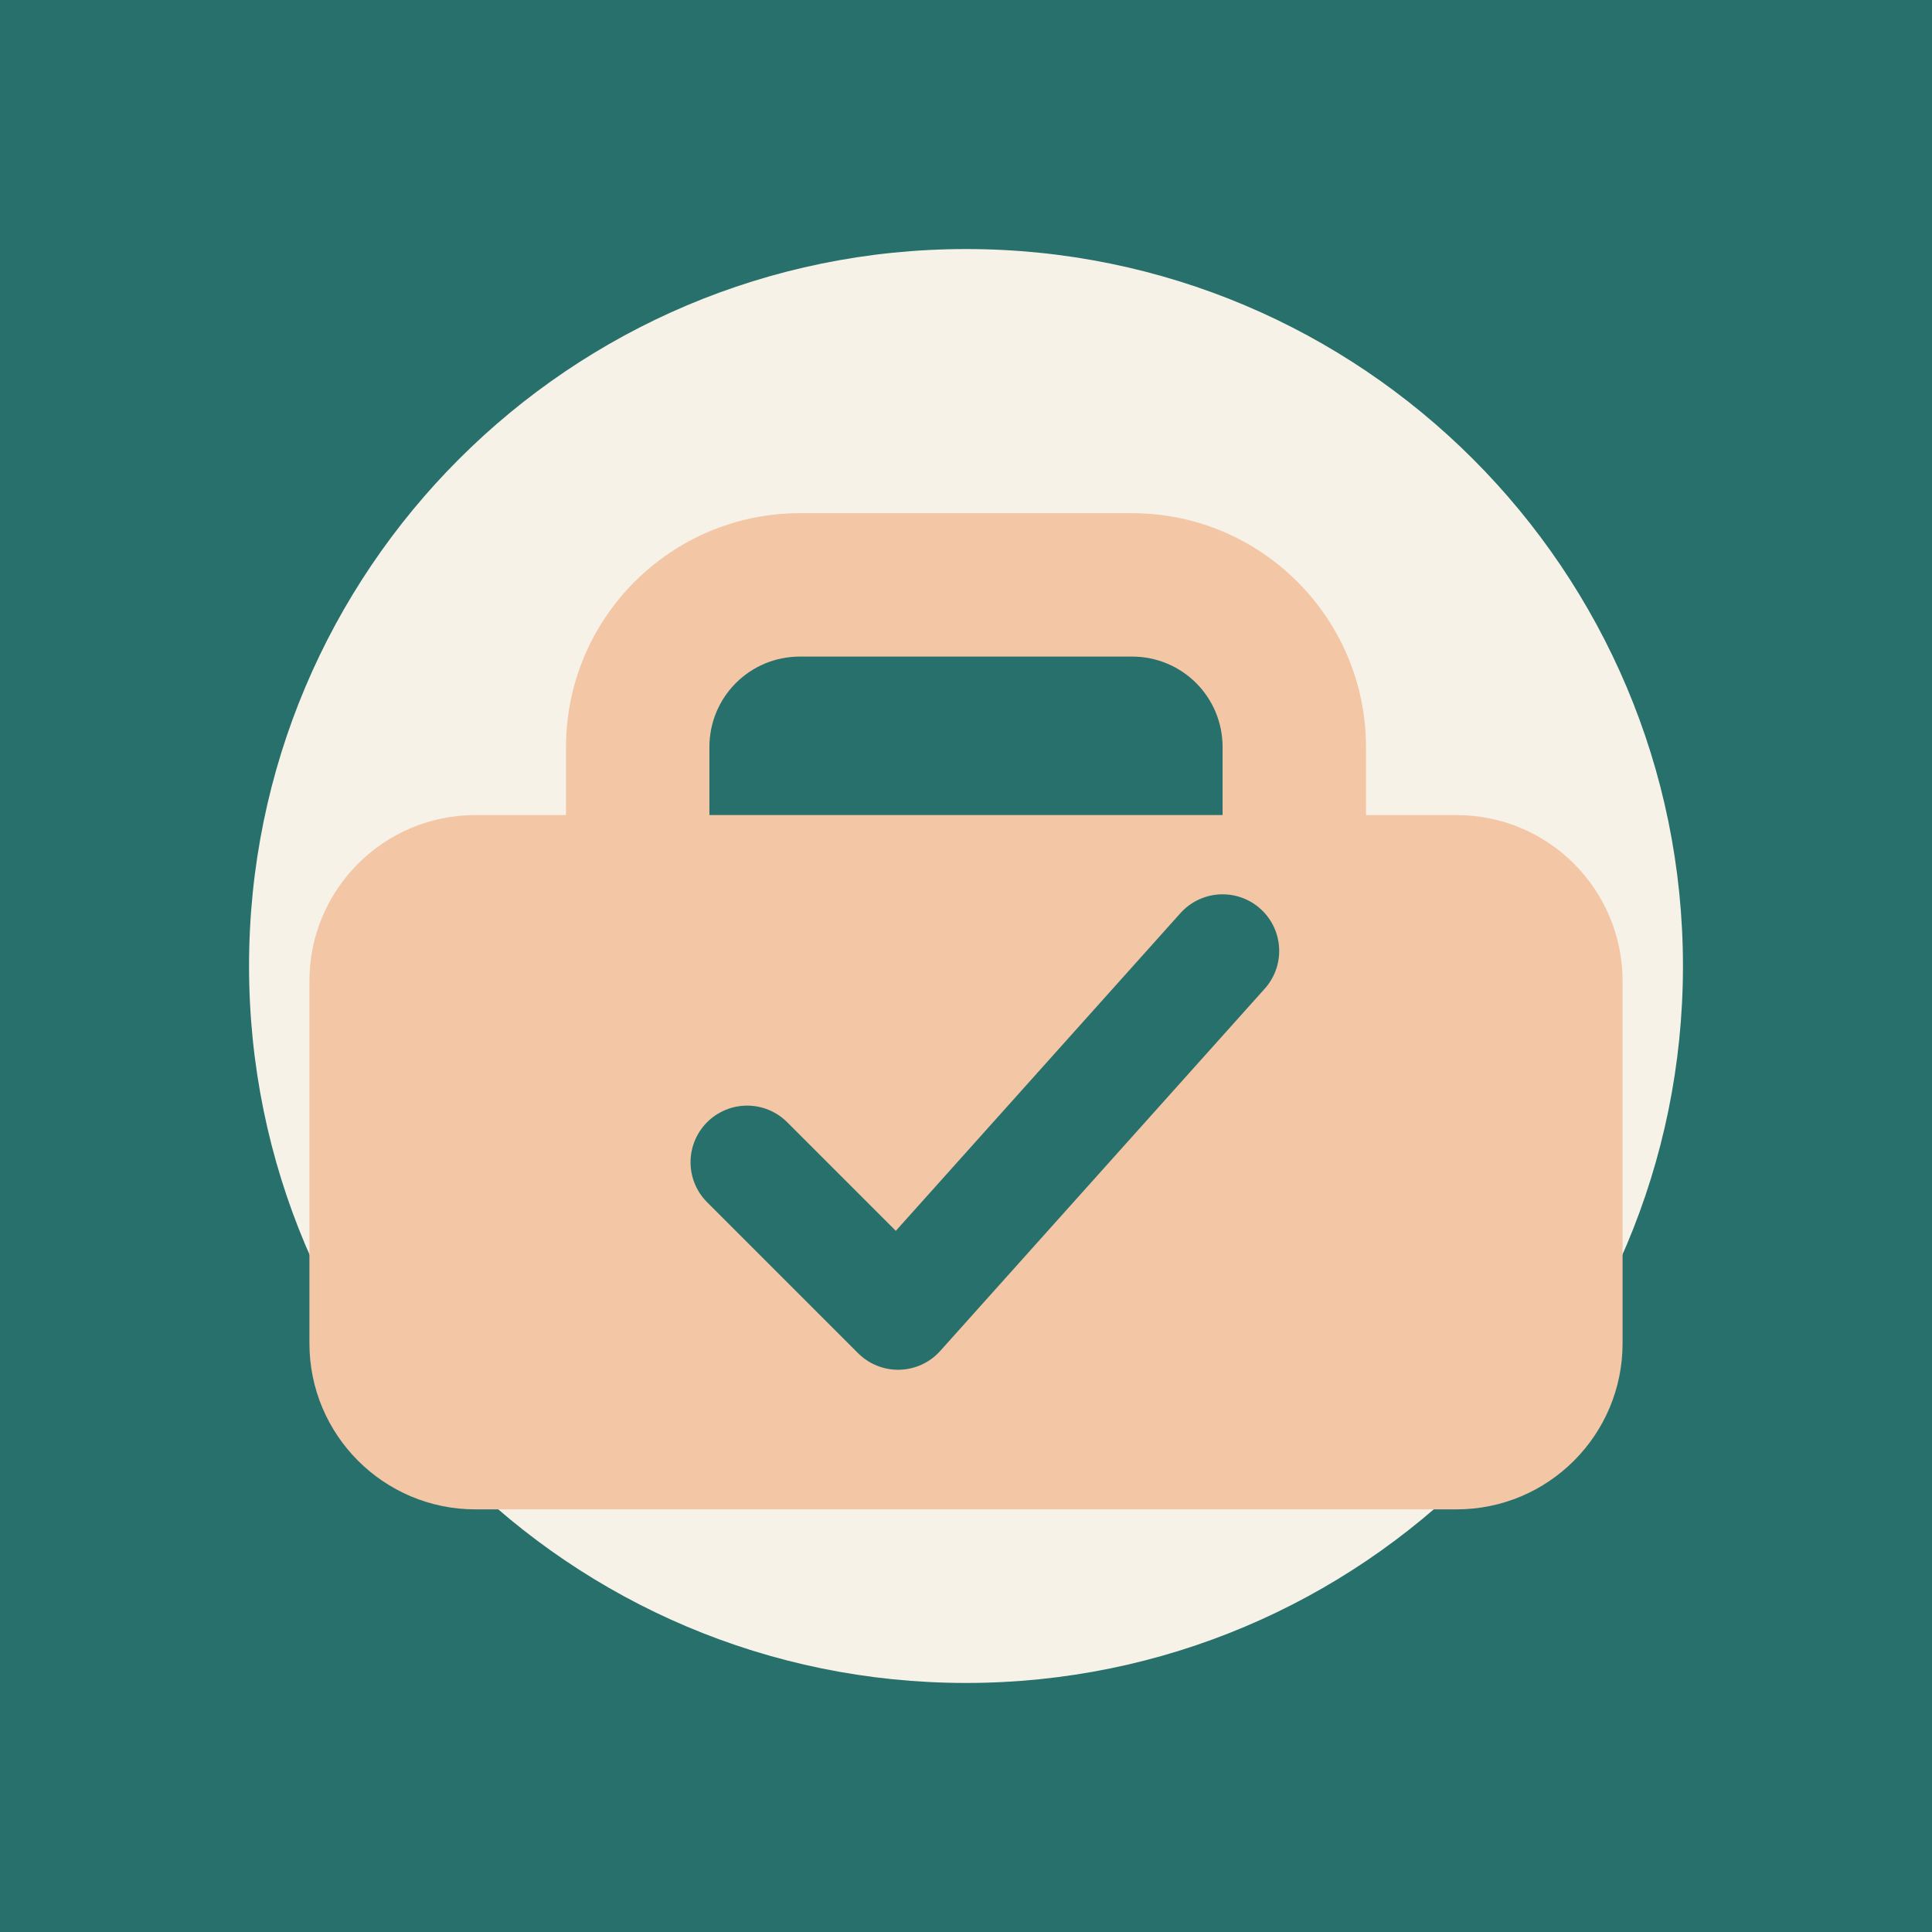
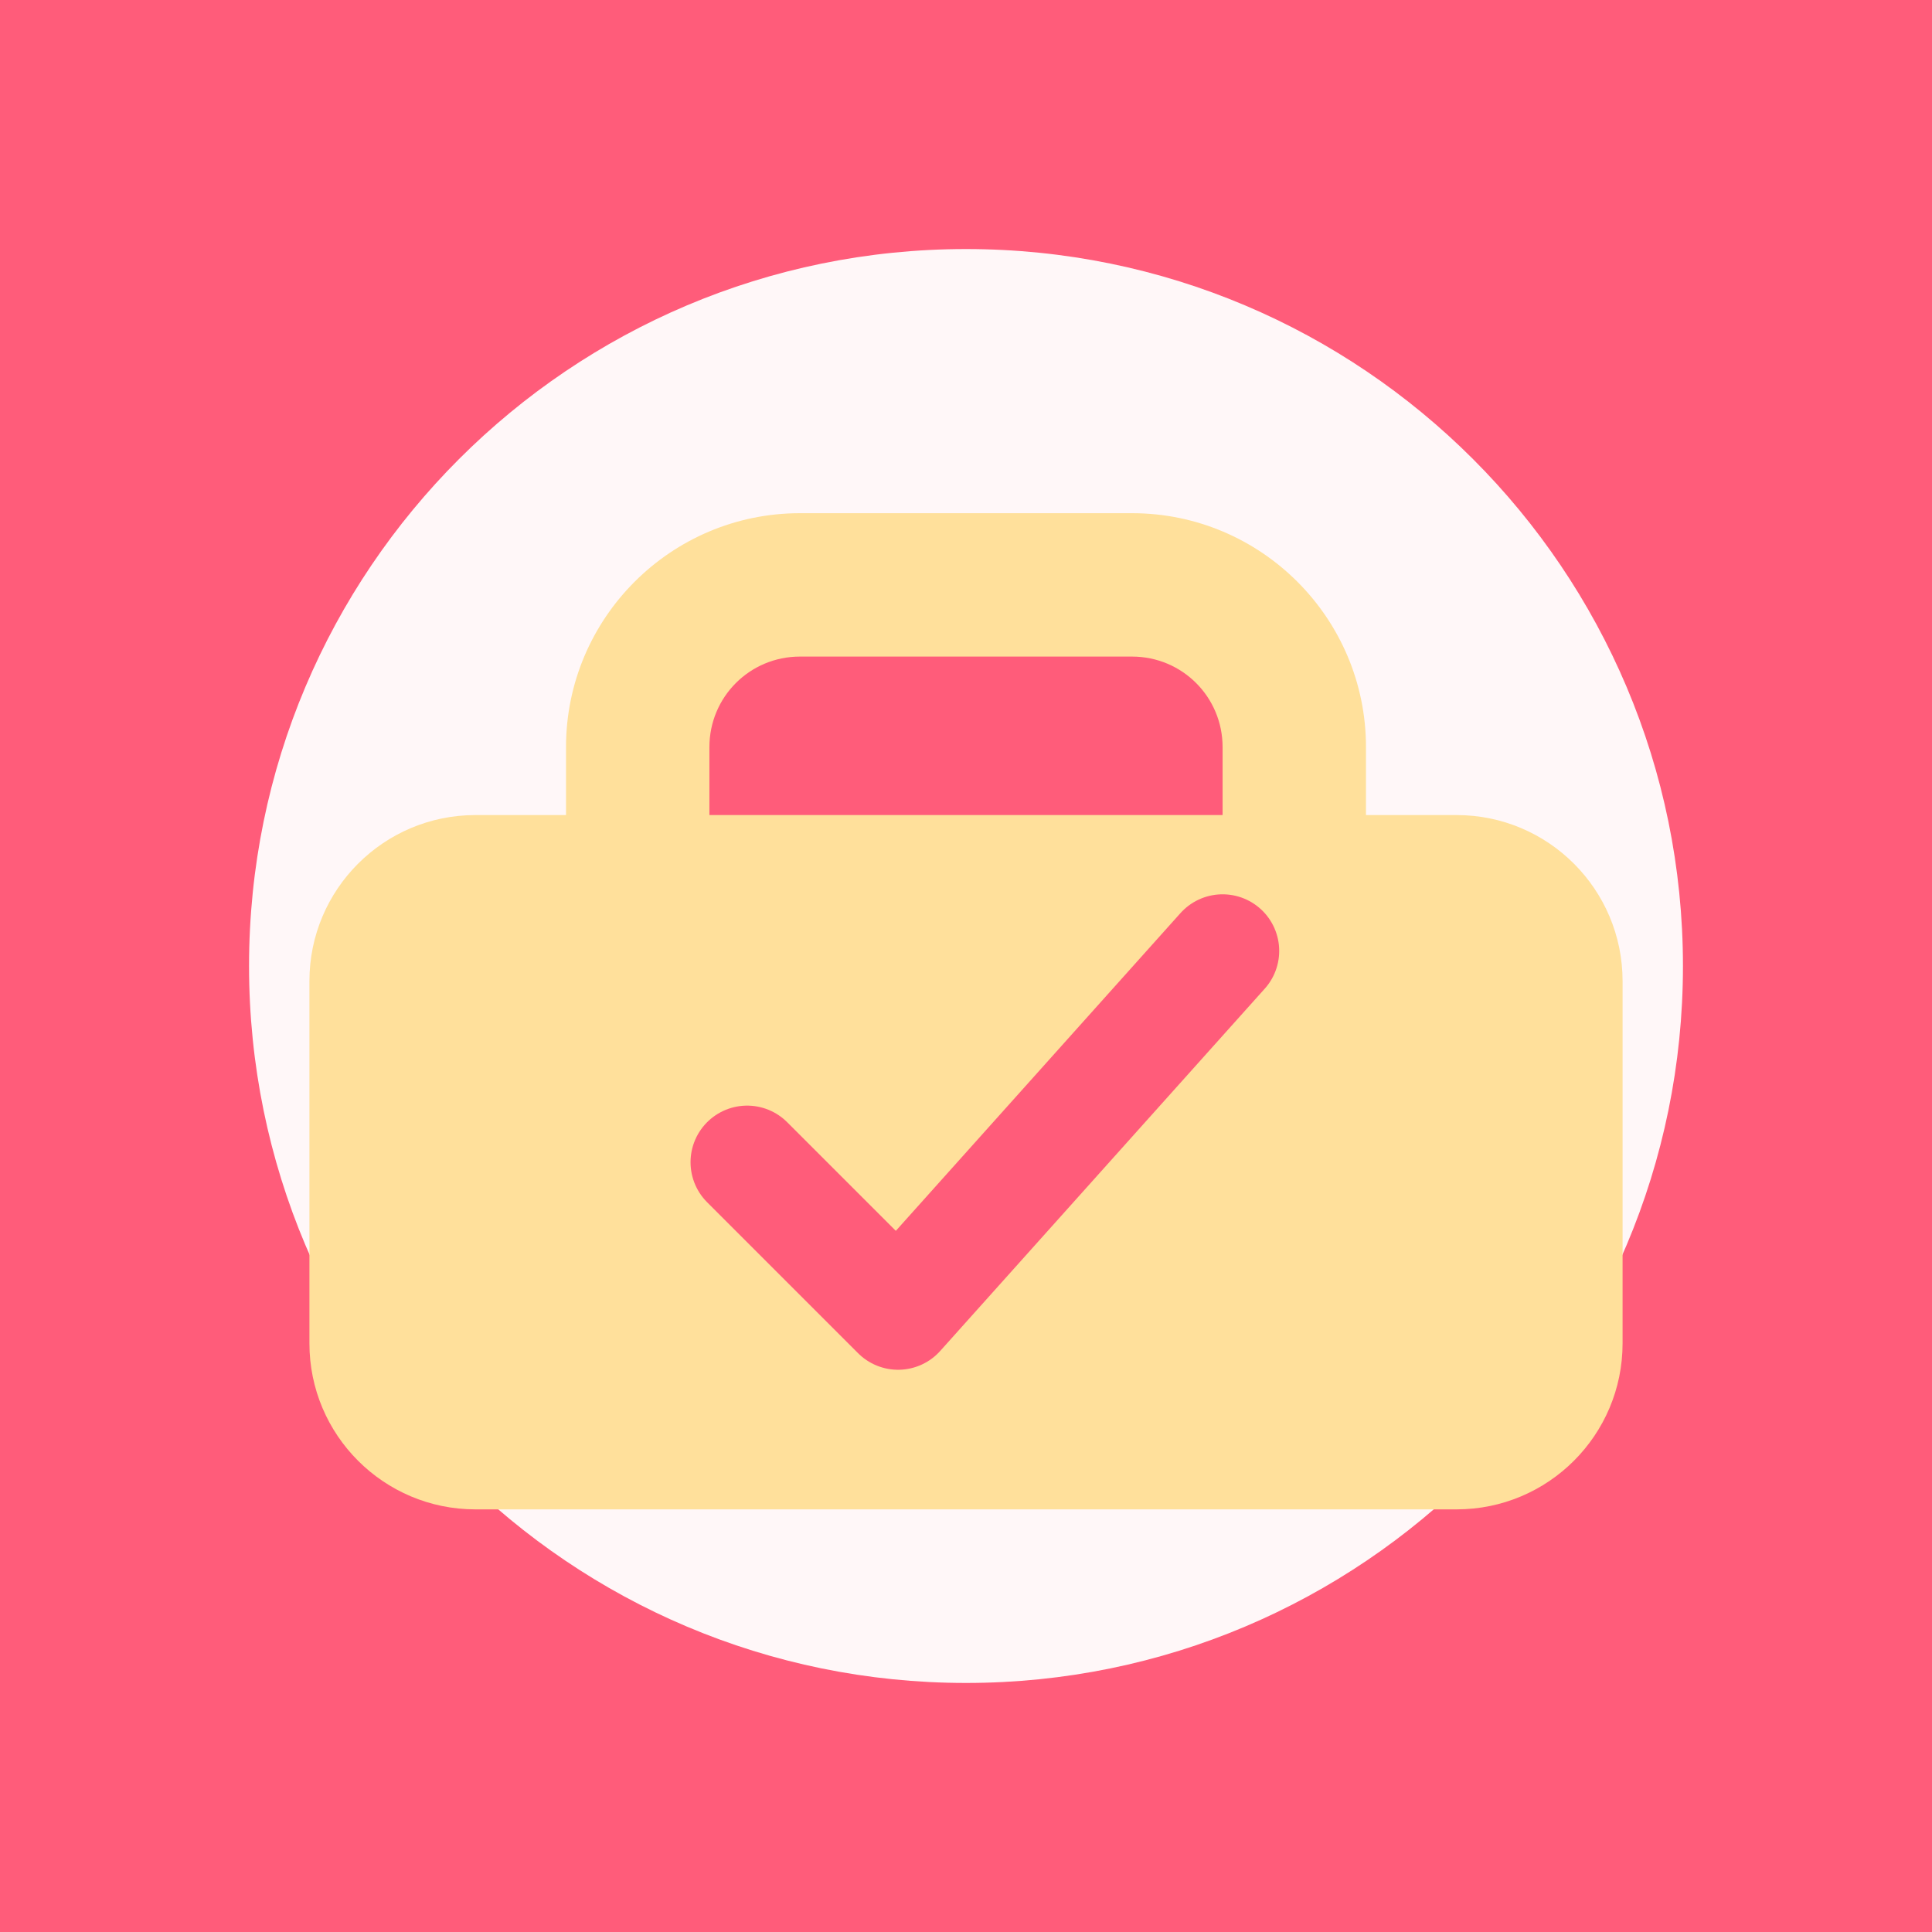
<svg xmlns="http://www.w3.org/2000/svg" viewBox="0 0 512 512" role="img" aria-labelledby="title">
-   <rect width="512" height="512" fill="#28706b" />
-   <circle cx="256" cy="256" r="190" fill="#f7f2e8" />
-   <path d="M150 198c0-34.2 27.8-62 62-62h88c34.2 0 62 27.8 62 62v18h24c24.3 0 44 19.7 44 44v96c0 24.3-19.7 44-44 44H126c-24.3 0-44-19.7-44-44v-96c0-24.3 19.7-44 44-44h24v-18Z" fill="#f3c6a5" />
-   <path d="M188 216h136v-18c0-13.3-10.7-24-24-24h-88c-13.3 0-24 10.7-24 24v18Z" fill="#28706b" />
-   <path d="M198 308l40 40 86-96" fill="none" stroke="#28706b" stroke-width="30" stroke-linecap="round" stroke-linejoin="round" />
+   <rect width="512" height="512" fill="#ff5c7a" />
+   <circle cx="256" cy="256" r="190" fill="#fff7f8" />
+   <path d="M150 198c0-34.2 27.8-62 62-62h88c34.2 0 62 27.8 62 62v18h24c24.3 0 44 19.7 44 44v96c0 24.3-19.7 44-44 44H126c-24.3 0-44-19.7-44-44v-96c0-24.3 19.7-44 44-44h24v-18Z" fill="#ffe09b" />
+   <path d="M188 216h136v-18c0-13.3-10.7-24-24-24h-88c-13.3 0-24 10.7-24 24v18Z" fill="#ff5c7a" />
+   <path d="M198 308l40 40 86-96" fill="none" stroke="#ff5c7a" stroke-width="30" stroke-linecap="round" stroke-linejoin="round" />
</svg>
